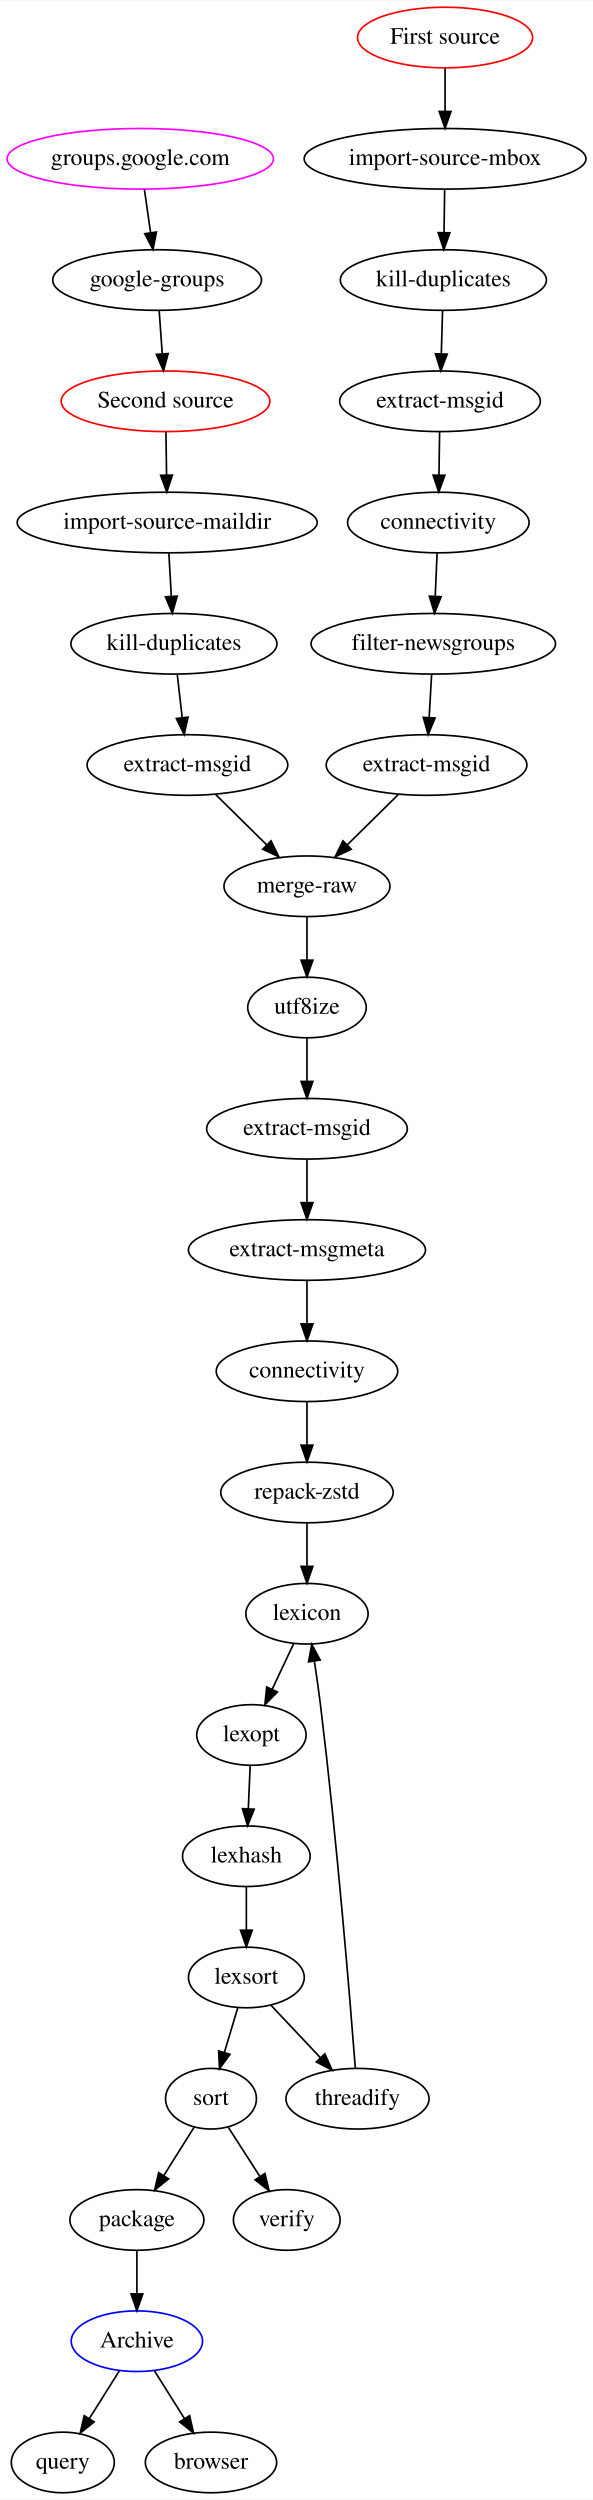
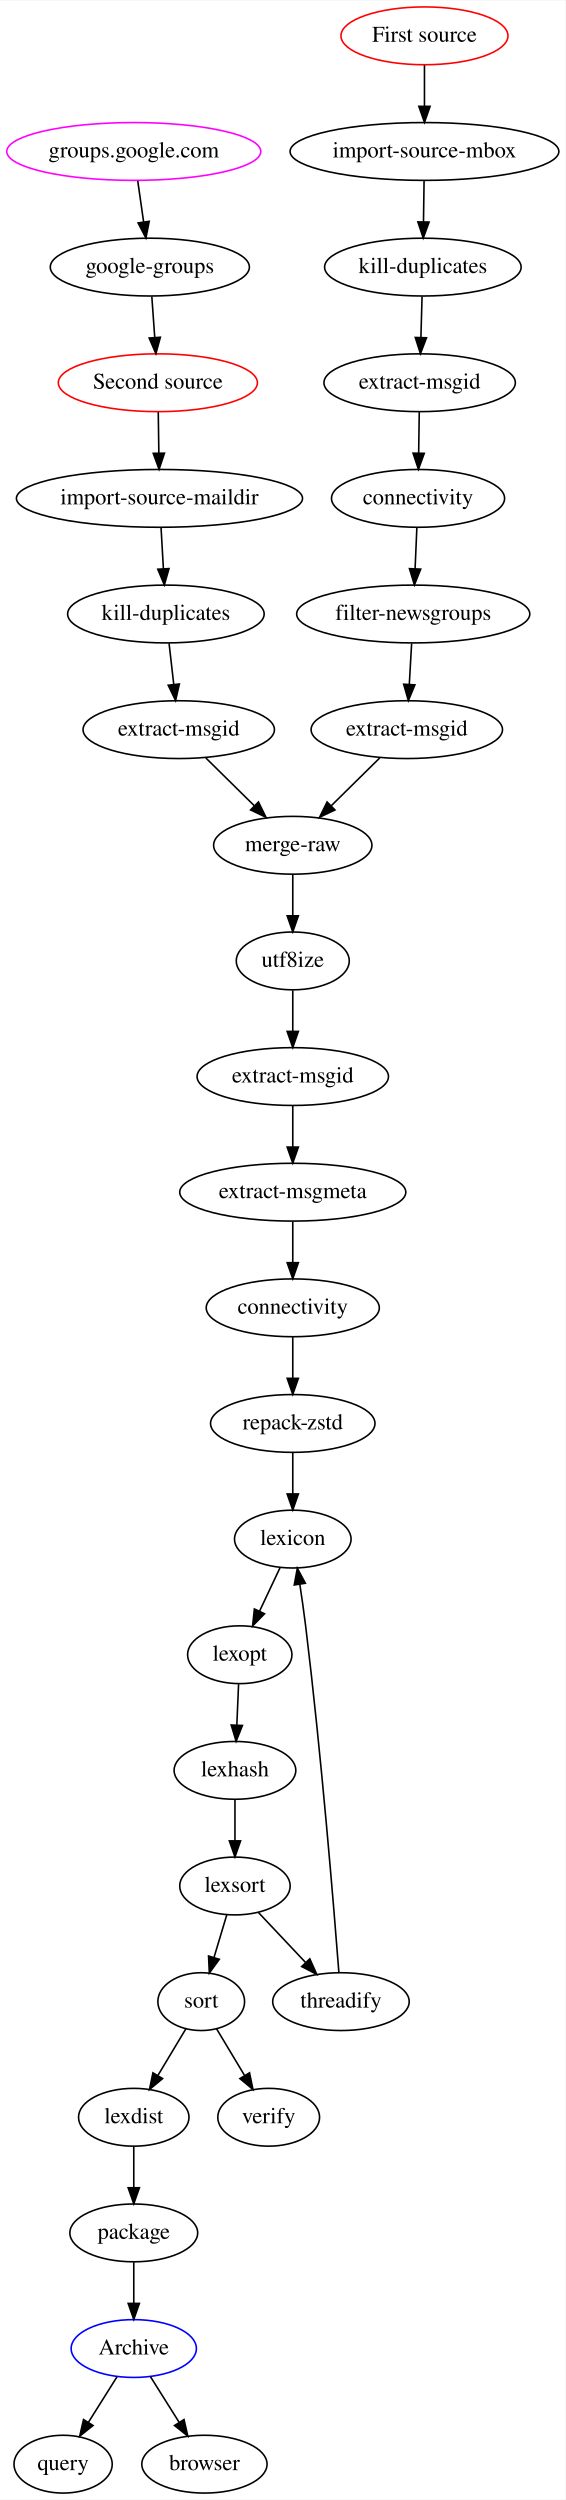
- <svg xmlns="http://www.w3.org/2000/svg" width="352pt" height="1484pt" viewBox="0.00 0.00 352.14 1484.00">
-   <g id="graph0" class="graph" transform="scale(1 1) rotate(0) translate(4 1480)">
-     <polygon fill="white" stroke="none" points="-4,4 -4,-1480 348.136,-1480 348.136,4 -4,4" />
+ <svg xmlns="http://www.w3.org/2000/svg" width="352pt" height="1556pt" viewBox="0.00 0.00 352.14 1556.00">
+   <g id="graph0" class="graph" transform="scale(1 1) rotate(0) translate(4 1552)">
+     <polygon fill="white" stroke="none" points="-4,4 -4,-1552 348.136,-1552 348.136,4 -4,4" />
    <g id="node1" class="node">
-       <ellipse fill="none" stroke="magenta" cx="79.293" cy="-1386" rx="79.087" ry="18" />
-       <text text-anchor="middle" x="79.293" y="-1382.3" font-family="Times,serif" font-size="14.00">groups.google.com</text>
+       <ellipse fill="none" stroke="magenta" cx="79.293" cy="-1458" rx="79.087" ry="18" />
+       <text text-anchor="middle" x="79.293" y="-1454.3" font-family="Times,serif" font-size="14.00">groups.google.com</text>
    </g>
    <g id="node2" class="node">
-       <ellipse fill="none" stroke="black" cx="89.293" cy="-1314" rx="61.99" ry="18" />
-       <text text-anchor="middle" x="89.293" y="-1310.3" font-family="Times,serif" font-size="14.00">google-groups</text>
+       <ellipse fill="none" stroke="black" cx="89.293" cy="-1386" rx="61.99" ry="18" />
+       <text text-anchor="middle" x="89.293" y="-1382.3" font-family="Times,serif" font-size="14.00">google-groups</text>
    </g>
    <g id="edge1" class="edge">
-       <path fill="none" stroke="black" d="M81.765,-1367.7C82.867,-1359.98 84.191,-1350.71 85.42,-1342.11" />
-       <polygon fill="black" stroke="black" points="88.9,-1342.5 86.85,-1332.1 81.97,-1341.51 88.9,-1342.5" />
+       <path fill="none" stroke="black" d="M81.765,-1439.7C82.867,-1431.98 84.191,-1422.71 85.42,-1414.11" />
+       <polygon fill="black" stroke="black" points="88.9,-1414.5 86.85,-1404.1 81.97,-1413.51 88.9,-1414.5" />
    </g>
    <g id="node4" class="node">
-       <ellipse fill="none" stroke="red" cx="94.293" cy="-1242" rx="61.99" ry="18" />
-       <text text-anchor="middle" x="94.293" y="-1238.3" font-family="Times,serif" font-size="14.00">Second source</text>
+       <ellipse fill="none" stroke="red" cx="94.293" cy="-1314" rx="61.99" ry="18" />
+       <text text-anchor="middle" x="94.293" y="-1310.3" font-family="Times,serif" font-size="14.00">Second source</text>
    </g>
    <g id="edge2" class="edge">
-       <path fill="none" stroke="black" d="M90.529,-1295.7C91.08,-1287.98 91.742,-1278.71 92.356,-1270.11" />
-       <polygon fill="black" stroke="black" points="95.85,-1270.33 93.071,-1260.1 88.868,-1269.83 95.85,-1270.33" />
+       <path fill="none" stroke="black" d="M90.529,-1367.7C91.08,-1359.98 91.742,-1350.71 92.356,-1342.11" />
+       <polygon fill="black" stroke="black" points="95.85,-1342.33 93.071,-1332.1 88.868,-1341.83 95.85,-1342.33" />
    </g>
    <g id="node3" class="node">
-       <ellipse fill="none" stroke="red" cx="260.293" cy="-1458" rx="51.991" ry="18" />
-       <text text-anchor="middle" x="260.293" y="-1454.3" font-family="Times,serif" font-size="14.00">First source</text>
+       <ellipse fill="none" stroke="red" cx="260.293" cy="-1530" rx="51.991" ry="18" />
+       <text text-anchor="middle" x="260.293" y="-1526.3" font-family="Times,serif" font-size="14.00">First source</text>
    </g>
    <g id="node6" class="node">
-       <ellipse fill="none" stroke="black" cx="260.293" cy="-1386" rx="83.685" ry="18" />
-       <text text-anchor="middle" x="260.293" y="-1382.3" font-family="Times,serif" font-size="14.00">import-source-mbox</text>
+       <ellipse fill="none" stroke="black" cx="260.293" cy="-1458" rx="83.685" ry="18" />
+       <text text-anchor="middle" x="260.293" y="-1454.3" font-family="Times,serif" font-size="14.00">import-source-mbox</text>
    </g>
    <g id="edge3" class="edge">
-       <path fill="none" stroke="black" d="M260.293,-1439.7C260.293,-1431.98 260.293,-1422.71 260.293,-1414.11" />
-       <polygon fill="black" stroke="black" points="263.793,-1414.1 260.293,-1404.1 256.793,-1414.1 263.793,-1414.1" />
+       <path fill="none" stroke="black" d="M260.293,-1511.7C260.293,-1503.98 260.293,-1494.71 260.293,-1486.11" />
+       <polygon fill="black" stroke="black" points="263.793,-1486.1 260.293,-1476.1 256.793,-1486.1 263.793,-1486.1" />
    </g>
    <g id="node7" class="node">
-       <ellipse fill="none" stroke="black" cx="95.293" cy="-1170" rx="89.084" ry="18" />
-       <text text-anchor="middle" x="95.293" y="-1166.3" font-family="Times,serif" font-size="14.00">import-source-maildir</text>
+       <ellipse fill="none" stroke="black" cx="95.293" cy="-1242" rx="89.084" ry="18" />
+       <text text-anchor="middle" x="95.293" y="-1238.3" font-family="Times,serif" font-size="14.00">import-source-maildir</text>
    </g>
    <g id="edge4" class="edge">
-       <path fill="none" stroke="black" d="M94.54,-1223.7C94.65,-1215.98 94.783,-1206.71 94.906,-1198.11" />
-       <polygon fill="black" stroke="black" points="98.405,-1198.15 95.049,-1188.1 91.406,-1198.05 98.405,-1198.15" />
+       <path fill="none" stroke="black" d="M94.54,-1295.7C94.65,-1287.98 94.783,-1278.71 94.906,-1270.11" />
+       <polygon fill="black" stroke="black" points="98.405,-1270.15 95.049,-1260.1 91.406,-1270.05 98.405,-1270.15" />
    </g>
    <g id="node5" class="node">
-       <ellipse fill="none" stroke="blue" cx="77.293" cy="-90" rx="38.993" ry="18" />
-       <text text-anchor="middle" x="77.293" y="-86.3" font-family="Times,serif" font-size="14.00">Archive</text>
-     </g>
-     <g id="node28" class="node">
-       <ellipse fill="none" stroke="black" cx="33.293" cy="-18" rx="30.595" ry="18" />
-       <text text-anchor="middle" x="33.293" y="-14.3" font-family="Times,serif" font-size="14.00">query</text>
-     </g>
-     <g id="edge27" class="edge">
-       <path fill="none" stroke="black" d="M66.866,-72.411C61.55,-63.955 54.975,-53.494 49.056,-44.078" />
-       <polygon fill="black" stroke="black" points="51.931,-42.074 43.645,-35.47 46.004,-45.799 51.931,-42.074" />
+       <ellipse fill="none" stroke="blue" cx="79.293" cy="-90" rx="38.993" ry="18" />
+       <text text-anchor="middle" x="79.293" y="-86.3" font-family="Times,serif" font-size="14.00">Archive</text>
    </g>
    <g id="node29" class="node">
-       <ellipse fill="none" stroke="black" cx="121.293" cy="-18" rx="38.993" ry="18" />
-       <text text-anchor="middle" x="121.293" y="-14.3" font-family="Times,serif" font-size="14.00">browser</text>
+       <ellipse fill="none" stroke="black" cx="35.293" cy="-18" rx="30.595" ry="18" />
+       <text text-anchor="middle" x="35.293" y="-14.3" font-family="Times,serif" font-size="14.00">query</text>
    </g>
    <g id="edge28" class="edge">
-       <path fill="none" stroke="black" d="M87.72,-72.411C93.036,-63.955 99.611,-53.494 105.529,-44.078" />
-       <polygon fill="black" stroke="black" points="108.582,-45.799 110.94,-35.47 102.655,-42.074 108.582,-45.799" />
+       <path fill="none" stroke="black" d="M68.866,-72.411C63.55,-63.955 56.975,-53.494 51.056,-44.078" />
+       <polygon fill="black" stroke="black" points="53.931,-42.074 45.645,-35.47 48.004,-45.799 53.931,-42.074" />
+     </g>
+     <g id="node30" class="node">
+       <ellipse fill="none" stroke="black" cx="123.293" cy="-18" rx="38.993" ry="18" />
+       <text text-anchor="middle" x="123.293" y="-14.3" font-family="Times,serif" font-size="14.00">browser</text>
+     </g>
+     <g id="edge29" class="edge">
+       <path fill="none" stroke="black" d="M89.72,-72.411C95.036,-63.955 101.611,-53.494 107.529,-44.078" />
+       <polygon fill="black" stroke="black" points="110.582,-45.799 112.94,-35.47 104.655,-42.074 110.582,-45.799" />
    </g>
    <g id="node8" class="node">
-       <ellipse fill="none" stroke="black" cx="259.293" cy="-1314" rx="61.189" ry="18" />
-       <text text-anchor="middle" x="259.293" y="-1310.3" font-family="Times,serif" font-size="14.00">kill-duplicates</text>
+       <ellipse fill="none" stroke="black" cx="259.293" cy="-1386" rx="61.189" ry="18" />
+       <text text-anchor="middle" x="259.293" y="-1382.3" font-family="Times,serif" font-size="14.00">kill-duplicates</text>
    </g>
    <g id="edge5" class="edge">
-       <path fill="none" stroke="black" d="M260.046,-1367.7C259.936,-1359.98 259.803,-1350.71 259.68,-1342.11" />
-       <polygon fill="black" stroke="black" points="263.18,-1342.05 259.537,-1332.1 256.181,-1342.15 263.18,-1342.05" />
+       <path fill="none" stroke="black" d="M260.046,-1439.7C259.936,-1431.98 259.803,-1422.71 259.68,-1414.11" />
+       <polygon fill="black" stroke="black" points="263.18,-1414.05 259.537,-1404.1 256.181,-1414.15 263.18,-1414.05" />
    </g>
    <g id="node9" class="node">
-       <ellipse fill="none" stroke="black" cx="99.293" cy="-1098" rx="61.189" ry="18" />
-       <text text-anchor="middle" x="99.293" y="-1094.3" font-family="Times,serif" font-size="14.00">kill-duplicates</text>
+       <ellipse fill="none" stroke="black" cx="99.293" cy="-1170" rx="61.189" ry="18" />
+       <text text-anchor="middle" x="99.293" y="-1166.3" font-family="Times,serif" font-size="14.00">kill-duplicates</text>
    </g>
    <g id="edge6" class="edge">
-       <path fill="none" stroke="black" d="M96.282,-1151.7C96.722,-1143.98 97.252,-1134.71 97.744,-1126.11" />
-       <polygon fill="black" stroke="black" points="101.239,-1126.29 98.316,-1116.1 94.251,-1125.89 101.239,-1126.29" />
+       <path fill="none" stroke="black" d="M96.282,-1223.7C96.722,-1215.98 97.252,-1206.71 97.744,-1198.11" />
+       <polygon fill="black" stroke="black" points="101.239,-1198.29 98.316,-1188.1 94.251,-1197.89 101.239,-1198.29" />
    </g>
    <g id="node13" class="node">
-       <ellipse fill="none" stroke="black" cx="257.293" cy="-1242" rx="59.59" ry="18" />
-       <text text-anchor="middle" x="257.293" y="-1238.3" font-family="Times,serif" font-size="14.00">extract-msgid</text>
+       <ellipse fill="none" stroke="black" cx="257.293" cy="-1314" rx="59.59" ry="18" />
+       <text text-anchor="middle" x="257.293" y="-1310.3" font-family="Times,serif" font-size="14.00">extract-msgid</text>
    </g>
    <g id="edge7" class="edge">
-       <path fill="none" stroke="black" d="M258.799,-1295.7C258.578,-1287.98 258.313,-1278.71 258.068,-1270.11" />
-       <polygon fill="black" stroke="black" points="261.566,-1270 257.782,-1260.1 254.569,-1270.2 261.566,-1270" />
+       <path fill="none" stroke="black" d="M258.799,-1367.7C258.578,-1359.98 258.313,-1350.71 258.068,-1342.11" />
+       <polygon fill="black" stroke="black" points="261.566,-1342 257.782,-1332.1 254.569,-1342.2 261.566,-1342" />
    </g>
    <g id="node11" class="node">
-       <ellipse fill="none" stroke="black" cx="107.293" cy="-1026" rx="59.59" ry="18" />
-       <text text-anchor="middle" x="107.293" y="-1022.3" font-family="Times,serif" font-size="14.00">extract-msgid</text>
+       <ellipse fill="none" stroke="black" cx="107.293" cy="-1098" rx="59.59" ry="18" />
+       <text text-anchor="middle" x="107.293" y="-1094.3" font-family="Times,serif" font-size="14.00">extract-msgid</text>
    </g>
    <g id="edge11" class="edge">
-       <path fill="none" stroke="black" d="M101.27,-1079.7C102.152,-1071.98 103.212,-1062.71 104.194,-1054.11" />
-       <polygon fill="black" stroke="black" points="107.68,-1054.44 105.338,-1044.1 100.725,-1053.64 107.68,-1054.44" />
+       <path fill="none" stroke="black" d="M101.27,-1151.7C102.152,-1143.98 103.212,-1134.71 104.194,-1126.11" />
+       <polygon fill="black" stroke="black" points="107.68,-1126.44 105.338,-1116.1 100.725,-1125.64 107.68,-1126.44" />
    </g>
    <g id="node10" class="node">
-       <ellipse fill="none" stroke="black" cx="249.293" cy="-1026" rx="59.59" ry="18" />
-       <text text-anchor="middle" x="249.293" y="-1022.3" font-family="Times,serif" font-size="14.00">extract-msgid</text>
+       <ellipse fill="none" stroke="black" cx="249.293" cy="-1098" rx="59.59" ry="18" />
+       <text text-anchor="middle" x="249.293" y="-1094.3" font-family="Times,serif" font-size="14.00">extract-msgid</text>
    </g>
    <g id="node16" class="node">
-       <ellipse fill="none" stroke="black" cx="178.293" cy="-954" rx="49.291" ry="18" />
-       <text text-anchor="middle" x="178.293" y="-950.3" font-family="Times,serif" font-size="14.00">merge-raw</text>
+       <ellipse fill="none" stroke="black" cx="178.293" cy="-1026" rx="49.291" ry="18" />
+       <text text-anchor="middle" x="178.293" y="-1022.3" font-family="Times,serif" font-size="14.00">merge-raw</text>
    </g>
    <g id="edge12" class="edge">
-       <path fill="none" stroke="black" d="M232.467,-1008.41C223.448,-999.519 212.181,-988.411 202.261,-978.631" />
-       <polygon fill="black" stroke="black" points="204.577,-975.998 194.998,-971.47 199.662,-980.983 204.577,-975.998" />
+       <path fill="none" stroke="black" d="M232.467,-1080.41C223.448,-1071.52 212.181,-1060.41 202.261,-1050.63" />
+       <polygon fill="black" stroke="black" points="204.577,-1048 194.998,-1043.47 199.662,-1052.98 204.577,-1048" />
    </g>
    <g id="edge13" class="edge">
-       <path fill="none" stroke="black" d="M124.119,-1008.41C133.138,-999.519 144.405,-988.411 154.324,-978.631" />
-       <polygon fill="black" stroke="black" points="156.924,-980.983 161.588,-971.47 152.009,-975.998 156.924,-980.983" />
+       <path fill="none" stroke="black" d="M124.119,-1080.41C133.138,-1071.52 144.405,-1060.41 154.324,-1050.63" />
+       <polygon fill="black" stroke="black" points="156.924,-1052.98 161.588,-1043.47 152.009,-1048 156.924,-1052.98" />
    </g>
    <g id="node12" class="node">
-       <ellipse fill="none" stroke="black" cx="178.293" cy="-810" rx="59.59" ry="18" />
-       <text text-anchor="middle" x="178.293" y="-806.3" font-family="Times,serif" font-size="14.00">extract-msgid</text>
+       <ellipse fill="none" stroke="black" cx="178.293" cy="-882" rx="59.59" ry="18" />
+       <text text-anchor="middle" x="178.293" y="-878.3" font-family="Times,serif" font-size="14.00">extract-msgid</text>
    </g>
    <g id="node17" class="node">
-       <ellipse fill="none" stroke="black" cx="178.293" cy="-738" rx="70.388" ry="18" />
-       <text text-anchor="middle" x="178.293" y="-734.3" font-family="Times,serif" font-size="14.00">extract-msgmeta</text>
+       <ellipse fill="none" stroke="black" cx="178.293" cy="-810" rx="70.388" ry="18" />
+       <text text-anchor="middle" x="178.293" y="-806.3" font-family="Times,serif" font-size="14.00">extract-msgmeta</text>
    </g>
    <g id="edge16" class="edge">
+       <path fill="none" stroke="black" d="M178.293,-863.697C178.293,-855.983 178.293,-846.712 178.293,-838.112" />
+       <polygon fill="black" stroke="black" points="181.793,-838.104 178.293,-828.104 174.793,-838.104 181.793,-838.104" />
+     </g>
+     <g id="node14" class="node">
+       <ellipse fill="none" stroke="black" cx="256.293" cy="-1242" rx="53.891" ry="18" />
+       <text text-anchor="middle" x="256.293" y="-1238.3" font-family="Times,serif" font-size="14.00">connectivity</text>
+     </g>
+     <g id="edge8" class="edge">
+       <path fill="none" stroke="black" d="M257.046,-1295.7C256.936,-1287.98 256.803,-1278.71 256.68,-1270.11" />
+       <polygon fill="black" stroke="black" points="260.18,-1270.05 256.537,-1260.1 253.181,-1270.15 260.18,-1270.05" />
+     </g>
+     <g id="node15" class="node">
+       <ellipse fill="none" stroke="black" cx="253.293" cy="-1170" rx="72.588" ry="18" />
+       <text text-anchor="middle" x="253.293" y="-1166.3" font-family="Times,serif" font-size="14.00">filter-newsgroups</text>
+     </g>
+     <g id="edge9" class="edge">
+       <path fill="none" stroke="black" d="M255.551,-1223.7C255.221,-1215.98 254.823,-1206.71 254.455,-1198.11" />
+       <polygon fill="black" stroke="black" points="257.951,-1197.95 254.026,-1188.1 250.957,-1198.25 257.951,-1197.95" />
+     </g>
+     <g id="edge10" class="edge">
+       <path fill="none" stroke="black" d="M252.304,-1151.7C251.863,-1143.98 251.334,-1134.71 250.842,-1126.11" />
+       <polygon fill="black" stroke="black" points="254.335,-1125.89 250.27,-1116.1 247.347,-1126.29 254.335,-1125.89" />
+     </g>
+     <g id="node19" class="node">
+       <ellipse fill="none" stroke="black" cx="178.293" cy="-954" rx="35.194" ry="18" />
+       <text text-anchor="middle" x="178.293" y="-950.3" font-family="Times,serif" font-size="14.00">utf8ize</text>
+     </g>
+     <g id="edge14" class="edge">
+       <path fill="none" stroke="black" d="M178.293,-1007.7C178.293,-999.983 178.293,-990.712 178.293,-982.112" />
+       <polygon fill="black" stroke="black" points="181.793,-982.104 178.293,-972.104 174.793,-982.104 181.793,-982.104" />
+     </g>
+     <g id="node20" class="node">
+       <ellipse fill="none" stroke="black" cx="178.293" cy="-738" rx="53.891" ry="18" />
+       <text text-anchor="middle" x="178.293" y="-734.3" font-family="Times,serif" font-size="14.00">connectivity</text>
+     </g>
+     <g id="edge17" class="edge">
      <path fill="none" stroke="black" d="M178.293,-791.697C178.293,-783.983 178.293,-774.712 178.293,-766.112" />
      <polygon fill="black" stroke="black" points="181.793,-766.104 178.293,-756.104 174.793,-766.104 181.793,-766.104" />
    </g>
-     <g id="node14" class="node">
-       <ellipse fill="none" stroke="black" cx="256.293" cy="-1170" rx="53.891" ry="18" />
-       <text text-anchor="middle" x="256.293" y="-1166.3" font-family="Times,serif" font-size="14.00">connectivity</text>
-     </g>
-     <g id="edge8" class="edge">
-       <path fill="none" stroke="black" d="M257.046,-1223.7C256.936,-1215.98 256.803,-1206.71 256.68,-1198.11" />
-       <polygon fill="black" stroke="black" points="260.18,-1198.05 256.537,-1188.1 253.181,-1198.15 260.18,-1198.05" />
-     </g>
-     <g id="node15" class="node">
-       <ellipse fill="none" stroke="black" cx="253.293" cy="-1098" rx="72.588" ry="18" />
-       <text text-anchor="middle" x="253.293" y="-1094.3" font-family="Times,serif" font-size="14.00">filter-newsgroups</text>
-     </g>
-     <g id="edge9" class="edge">
-       <path fill="none" stroke="black" d="M255.551,-1151.7C255.221,-1143.98 254.823,-1134.71 254.455,-1126.11" />
-       <polygon fill="black" stroke="black" points="257.951,-1125.95 254.026,-1116.1 250.957,-1126.25 257.951,-1125.95" />
-     </g>
-     <g id="edge10" class="edge">
-       <path fill="none" stroke="black" d="M252.304,-1079.7C251.863,-1071.98 251.334,-1062.71 250.842,-1054.11" />
-       <polygon fill="black" stroke="black" points="254.335,-1053.89 250.27,-1044.1 247.347,-1054.29 254.335,-1053.89" />
-     </g>
-     <g id="node19" class="node">
-       <ellipse fill="none" stroke="black" cx="178.293" cy="-882" rx="35.194" ry="18" />
-       <text text-anchor="middle" x="178.293" y="-878.3" font-family="Times,serif" font-size="14.00">utf8ize</text>
-     </g>
-     <g id="edge14" class="edge">
+     <g id="node18" class="node">
+       <ellipse fill="none" stroke="black" cx="178.293" cy="-666" rx="51.191" ry="18" />
+       <text text-anchor="middle" x="178.293" y="-662.3" font-family="Times,serif" font-size="14.00">repack-zstd</text>
+     </g>
+     <g id="node21" class="node">
+       <ellipse fill="none" stroke="black" cx="178.293" cy="-594" rx="36.294" ry="18" />
+       <text text-anchor="middle" x="178.293" y="-590.3" font-family="Times,serif" font-size="14.00">lexicon</text>
+     </g>
+     <g id="edge19" class="edge">
+       <path fill="none" stroke="black" d="M178.293,-647.697C178.293,-639.983 178.293,-630.712 178.293,-622.112" />
+       <polygon fill="black" stroke="black" points="181.793,-622.104 178.293,-612.104 174.793,-622.104 181.793,-622.104" />
+     </g>
+     <g id="edge15" class="edge">
      <path fill="none" stroke="black" d="M178.293,-935.697C178.293,-927.983 178.293,-918.712 178.293,-910.112" />
      <polygon fill="black" stroke="black" points="181.793,-910.104 178.293,-900.104 174.793,-910.104 181.793,-910.104" />
    </g>
-     <g id="node20" class="node">
-       <ellipse fill="none" stroke="black" cx="178.293" cy="-666" rx="53.891" ry="18" />
-       <text text-anchor="middle" x="178.293" y="-662.3" font-family="Times,serif" font-size="14.00">connectivity</text>
-     </g>
-     <g id="edge17" class="edge">
+     <g id="edge18" class="edge">
      <path fill="none" stroke="black" d="M178.293,-719.697C178.293,-711.983 178.293,-702.712 178.293,-694.112" />
      <polygon fill="black" stroke="black" points="181.793,-694.104 178.293,-684.104 174.793,-694.104 181.793,-694.104" />
    </g>
-     <g id="node18" class="node">
-       <ellipse fill="none" stroke="black" cx="178.293" cy="-594" rx="51.191" ry="18" />
-       <text text-anchor="middle" x="178.293" y="-590.3" font-family="Times,serif" font-size="14.00">repack-zstd</text>
-     </g>
-     <g id="node21" class="node">
-       <ellipse fill="none" stroke="black" cx="178.293" cy="-522" rx="36.294" ry="18" />
-       <text text-anchor="middle" x="178.293" y="-518.3" font-family="Times,serif" font-size="14.00">lexicon</text>
-     </g>
-     <g id="edge19" class="edge">
-       <path fill="none" stroke="black" d="M178.293,-575.697C178.293,-567.983 178.293,-558.712 178.293,-550.112" />
-       <polygon fill="black" stroke="black" points="181.793,-550.104 178.293,-540.104 174.793,-550.104 181.793,-550.104" />
-     </g>
-     <g id="edge15" class="edge">
-       <path fill="none" stroke="black" d="M178.293,-863.697C178.293,-855.983 178.293,-846.712 178.293,-838.112" />
-       <polygon fill="black" stroke="black" points="181.793,-838.104 178.293,-828.104 174.793,-838.104 181.793,-838.104" />
-     </g>
-     <g id="edge18" class="edge">
-       <path fill="none" stroke="black" d="M178.293,-647.697C178.293,-639.983 178.293,-630.712 178.293,-622.112" />
-       <polygon fill="black" stroke="black" points="181.793,-622.104 178.293,-612.104 174.793,-622.104 181.793,-622.104" />
-     </g>
    <g id="node22" class="node">
-       <ellipse fill="none" stroke="black" cx="145.293" cy="-450" rx="32.494" ry="18" />
-       <text text-anchor="middle" x="145.293" y="-446.3" font-family="Times,serif" font-size="14.00">lexopt</text>
+       <ellipse fill="none" stroke="black" cx="145.293" cy="-522" rx="32.494" ry="18" />
+       <text text-anchor="middle" x="145.293" y="-518.3" font-family="Times,serif" font-size="14.00">lexopt</text>
    </g>
    <g id="edge20" class="edge">
-       <path fill="none" stroke="black" d="M170.472,-504.411C166.625,-496.249 161.897,-486.22 157.581,-477.065" />
-       <polygon fill="black" stroke="black" points="160.717,-475.509 153.287,-467.956 154.385,-478.494 160.717,-475.509" />
+       <path fill="none" stroke="black" d="M170.472,-576.411C166.625,-568.249 161.897,-558.22 157.581,-549.065" />
+       <polygon fill="black" stroke="black" points="160.717,-547.509 153.287,-539.956 154.385,-550.494 160.717,-547.509" />
    </g>
    <g id="node23" class="node">
-       <ellipse fill="none" stroke="black" cx="142.293" cy="-378" rx="37.894" ry="18" />
-       <text text-anchor="middle" x="142.293" y="-374.3" font-family="Times,serif" font-size="14.00">lexhash</text>
+       <ellipse fill="none" stroke="black" cx="142.293" cy="-450" rx="37.894" ry="18" />
+       <text text-anchor="middle" x="142.293" y="-446.3" font-family="Times,serif" font-size="14.00">lexhash</text>
    </g>
    <g id="edge21" class="edge">
-       <path fill="none" stroke="black" d="M144.551,-431.697C144.221,-423.983 143.823,-414.712 143.455,-406.112" />
-       <polygon fill="black" stroke="black" points="146.951,-405.945 143.026,-396.104 139.957,-406.245 146.951,-405.945" />
+       <path fill="none" stroke="black" d="M144.551,-503.697C144.221,-495.983 143.823,-486.712 143.455,-478.112" />
+       <polygon fill="black" stroke="black" points="146.951,-477.945 143.026,-468.104 139.957,-478.245 146.951,-477.945" />
    </g>
    <g id="node24" class="node">
-       <ellipse fill="none" stroke="black" cx="142.293" cy="-306" rx="34.394" ry="18" />
-       <text text-anchor="middle" x="142.293" y="-302.3" font-family="Times,serif" font-size="14.00">lexsort</text>
+       <ellipse fill="none" stroke="black" cx="142.293" cy="-378" rx="34.394" ry="18" />
+       <text text-anchor="middle" x="142.293" y="-374.3" font-family="Times,serif" font-size="14.00">lexsort</text>
    </g>
    <g id="edge22" class="edge">
-       <path fill="none" stroke="black" d="M142.293,-359.697C142.293,-351.983 142.293,-342.712 142.293,-334.112" />
-       <polygon fill="black" stroke="black" points="145.793,-334.104 142.293,-324.104 138.793,-334.104 145.793,-334.104" />
+       <path fill="none" stroke="black" d="M142.293,-431.697C142.293,-423.983 142.293,-414.712 142.293,-406.112" />
+       <polygon fill="black" stroke="black" points="145.793,-406.104 142.293,-396.104 138.793,-406.104 145.793,-406.104" />
    </g>
    <g id="node25" class="node">
-       <ellipse fill="none" stroke="black" cx="121.293" cy="-234" rx="27" ry="18" />
-       <text text-anchor="middle" x="121.293" y="-230.3" font-family="Times,serif" font-size="14.00">sort</text>
+       <ellipse fill="none" stroke="black" cx="121.293" cy="-306" rx="27" ry="18" />
+       <text text-anchor="middle" x="121.293" y="-302.3" font-family="Times,serif" font-size="14.00">sort</text>
    </g>
    <g id="edge23" class="edge">
-       <path fill="none" stroke="black" d="M137.209,-288.055C134.811,-280.059 131.892,-270.331 129.213,-261.4" />
-       <polygon fill="black" stroke="black" points="132.556,-260.362 126.33,-251.789 125.851,-262.373 132.556,-260.362" />
-     </g>
-     <g id="node30" class="node">
-       <ellipse fill="none" stroke="black" cx="208.293" cy="-234" rx="42.494" ry="18" />
-       <text text-anchor="middle" x="208.293" y="-230.3" font-family="Times,serif" font-size="14.00">threadify</text>
-     </g>
-     <g id="edge29" class="edge">
-       <path fill="none" stroke="black" d="M156.941,-289.465C165.535,-280.349 176.565,-268.651 186.198,-258.434" />
-       <polygon fill="black" stroke="black" points="188.915,-260.654 193.229,-250.977 183.822,-255.852 188.915,-260.654" />
+       <path fill="none" stroke="black" d="M137.209,-360.055C134.811,-352.059 131.892,-342.331 129.213,-333.4" />
+       <polygon fill="black" stroke="black" points="132.556,-332.362 126.33,-323.789 125.851,-334.373 132.556,-332.362" />
+     </g>
+     <g id="node31" class="node">
+       <ellipse fill="none" stroke="black" cx="208.293" cy="-306" rx="42.494" ry="18" />
+       <text text-anchor="middle" x="208.293" y="-302.3" font-family="Times,serif" font-size="14.00">threadify</text>
+     </g>
+     <g id="edge30" class="edge">
+       <path fill="none" stroke="black" d="M156.941,-361.465C165.535,-352.349 176.565,-340.651 186.198,-330.434" />
+       <polygon fill="black" stroke="black" points="188.915,-332.654 193.229,-322.977 183.822,-327.852 188.915,-332.654" />
    </g>
    <g id="node26" class="node">
-       <ellipse fill="none" stroke="black" cx="77.293" cy="-162" rx="39.794" ry="18" />
-       <text text-anchor="middle" x="77.293" y="-158.3" font-family="Times,serif" font-size="14.00">package</text>
+       <ellipse fill="none" stroke="black" cx="79.293" cy="-234" rx="34.394" ry="18" />
+       <text text-anchor="middle" x="79.293" y="-230.3" font-family="Times,serif" font-size="14.00">lexdist</text>
    </g>
    <g id="edge24" class="edge">
-       <path fill="none" stroke="black" d="M111.309,-217.116C106.005,-208.679 99.359,-198.104 93.351,-188.547" />
-       <polygon fill="black" stroke="black" points="96.136,-186.401 87.851,-179.797 90.21,-190.126 96.136,-186.401" />
+       <path fill="none" stroke="black" d="M111.763,-289.116C106.627,-280.557 100.171,-269.797 94.372,-260.132" />
+       <polygon fill="black" stroke="black" points="97.223,-258.081 89.077,-251.307 91.221,-261.683 97.223,-258.081" />
    </g>
    <g id="node27" class="node">
-       <ellipse fill="none" stroke="black" cx="166.293" cy="-162" rx="31.695" ry="18" />
-       <text text-anchor="middle" x="166.293" y="-158.3" font-family="Times,serif" font-size="14.00">verify</text>
+       <ellipse fill="none" stroke="black" cx="163.293" cy="-234" rx="31.695" ry="18" />
+       <text text-anchor="middle" x="163.293" y="-230.3" font-family="Times,serif" font-size="14.00">verify</text>
    </g>
    <g id="edge25" class="edge">
-       <path fill="none" stroke="black" d="M131.504,-217.116C137.063,-208.469 144.066,-197.575 150.329,-187.833" />
-       <polygon fill="black" stroke="black" points="153.346,-189.611 155.81,-179.307 147.458,-185.826 153.346,-189.611" />
+       <path fill="none" stroke="black" d="M130.823,-289.116C135.959,-280.557 142.415,-269.797 148.214,-260.132" />
+       <polygon fill="black" stroke="black" points="151.365,-261.683 153.509,-251.307 145.363,-258.081 151.365,-261.683" />
+     </g>
+     <g id="node28" class="node">
+       <ellipse fill="none" stroke="black" cx="79.293" cy="-162" rx="39.794" ry="18" />
+       <text text-anchor="middle" x="79.293" y="-158.3" font-family="Times,serif" font-size="14.00">package</text>
    </g>
    <g id="edge26" class="edge">
-       <path fill="none" stroke="black" d="M77.293,-143.697C77.293,-135.983 77.293,-126.712 77.293,-118.112" />
-       <polygon fill="black" stroke="black" points="80.793,-118.104 77.293,-108.104 73.793,-118.104 80.793,-118.104" />
-     </g>
-     <g id="edge30" class="edge">
-       <path fill="none" stroke="black" d="M206.992,-252.281C204.007,-290.984 196.156,-387.543 186.293,-468 185.258,-476.443 183.942,-485.613 182.678,-493.916" />
-       <polygon fill="black" stroke="black" points="179.212,-493.428 181.129,-503.847 186.128,-494.506 179.212,-493.428" />
+       <path fill="none" stroke="black" d="M79.293,-215.697C79.293,-207.983 79.293,-198.712 79.293,-190.112" />
+       <polygon fill="black" stroke="black" points="82.793,-190.104 79.293,-180.104 75.793,-190.104 82.793,-190.104" />
+     </g>
+     <g id="edge27" class="edge">
+       <path fill="none" stroke="black" d="M79.293,-143.697C79.293,-135.983 79.293,-126.712 79.293,-118.112" />
+       <polygon fill="black" stroke="black" points="82.793,-118.104 79.293,-108.104 75.793,-118.104 82.793,-118.104" />
+     </g>
+     <g id="edge31" class="edge">
+       <path fill="none" stroke="black" d="M206.992,-324.281C204.007,-362.984 196.156,-459.543 186.293,-540 185.258,-548.443 183.942,-557.613 182.678,-565.916" />
+       <polygon fill="black" stroke="black" points="179.212,-565.428 181.129,-575.847 186.128,-566.506 179.212,-565.428" />
    </g>
  </g>
</svg>
